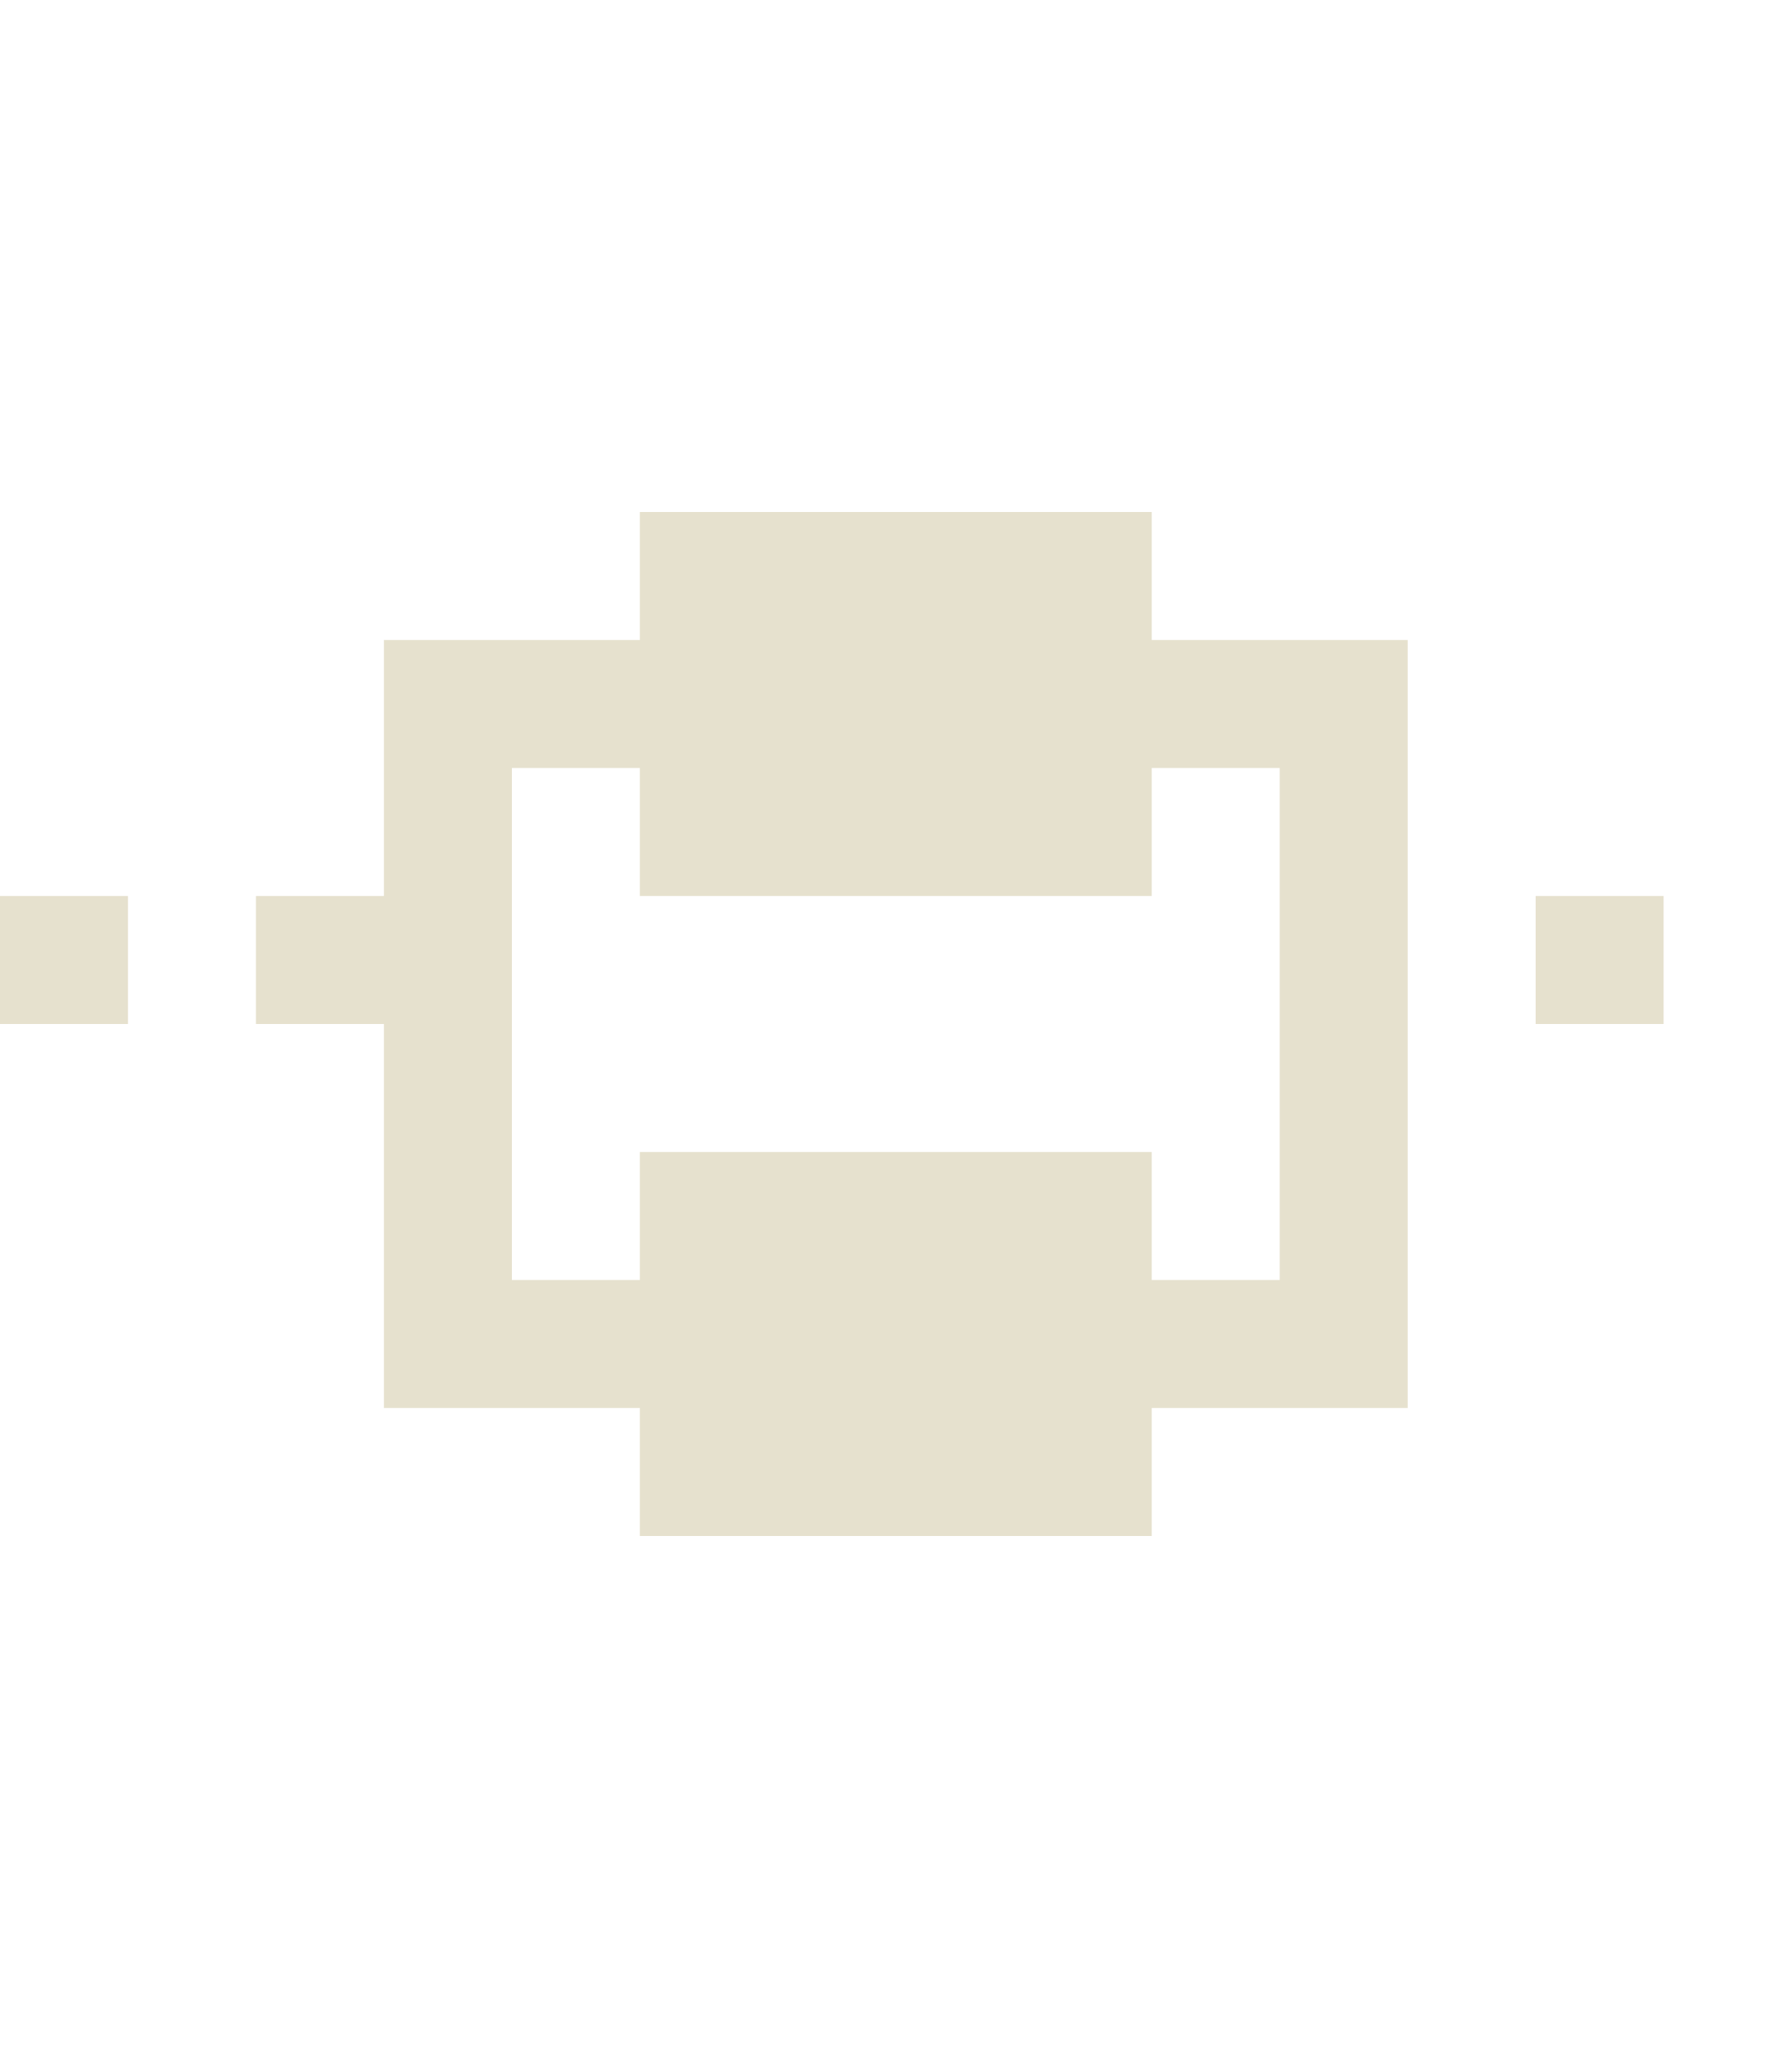
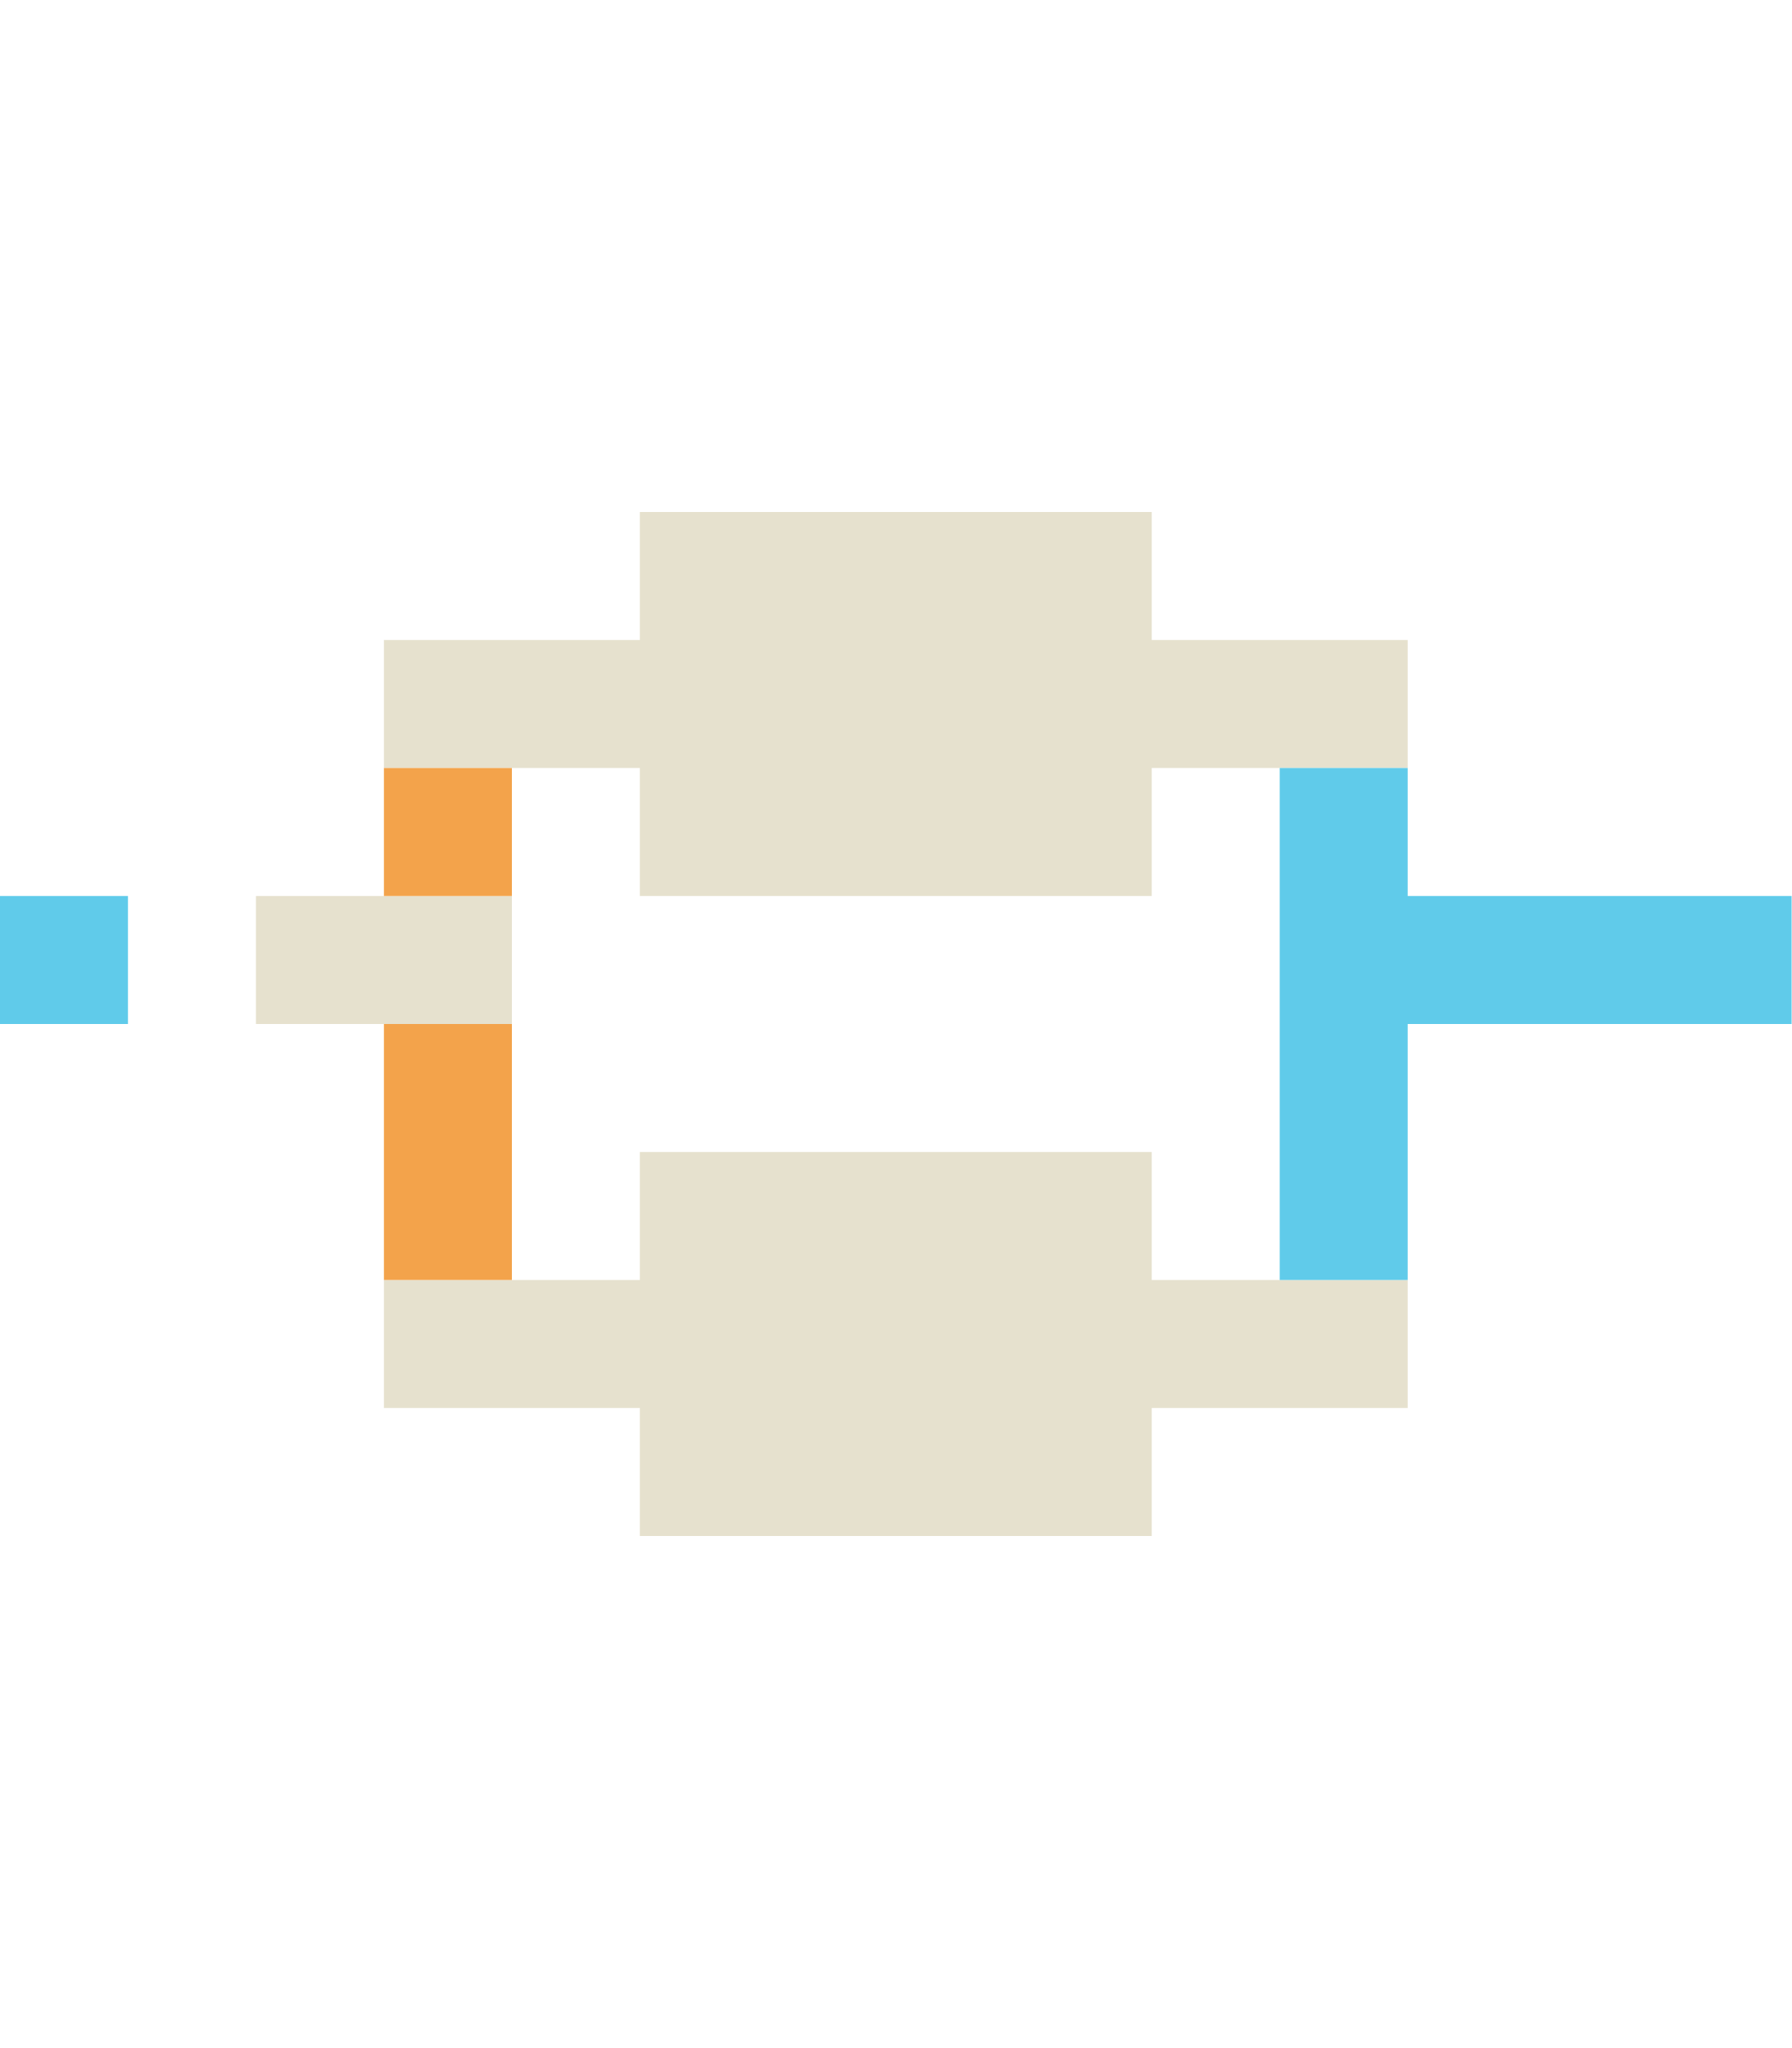
<svg xmlns="http://www.w3.org/2000/svg" viewBox="0 0 14 16">
-   <path fill="#e6e1ce" d="M5 4h4v1h-4zM3 5h8v1h-8zM3 6h1v1h-1zM5 6h4v1h-4zM10 6h1v1h-1zM0 7h1v1h-1zM2 7h2v1h-2zM10 7h1v1h-1zM12 7h1v1h-1zM3 8h1v1h-1zM10 8h1v1h-1zM3 9h1v1h-1zM5 9h4v1h-4zM10 9h1v1h-1zM3 10h8v1h-8zM5 11h4v1h-4z" />
+   <path fill="#e6e1ce" d="M5 4h4v1h-4zM3 5h8v1h-8zM5 6h4v1h-4zM2 7h2v1h-2zM5 9h4v1h-4zM3 10h8v1h-8zM5 11h4v1h-4z" />
+   <path fill="#f3a34b" d="M3 6h1v1h-1zM3 8h1v1h-1zM3 9h1v1h-1z" />
+   <path fill="#60cbea" d="M10 6h1v1h-1zM0 7h1v1h-1zM10 7h4v1h-4zM10 8h1v1h-1zM10 9h1v1h-1z" />
</svg>
